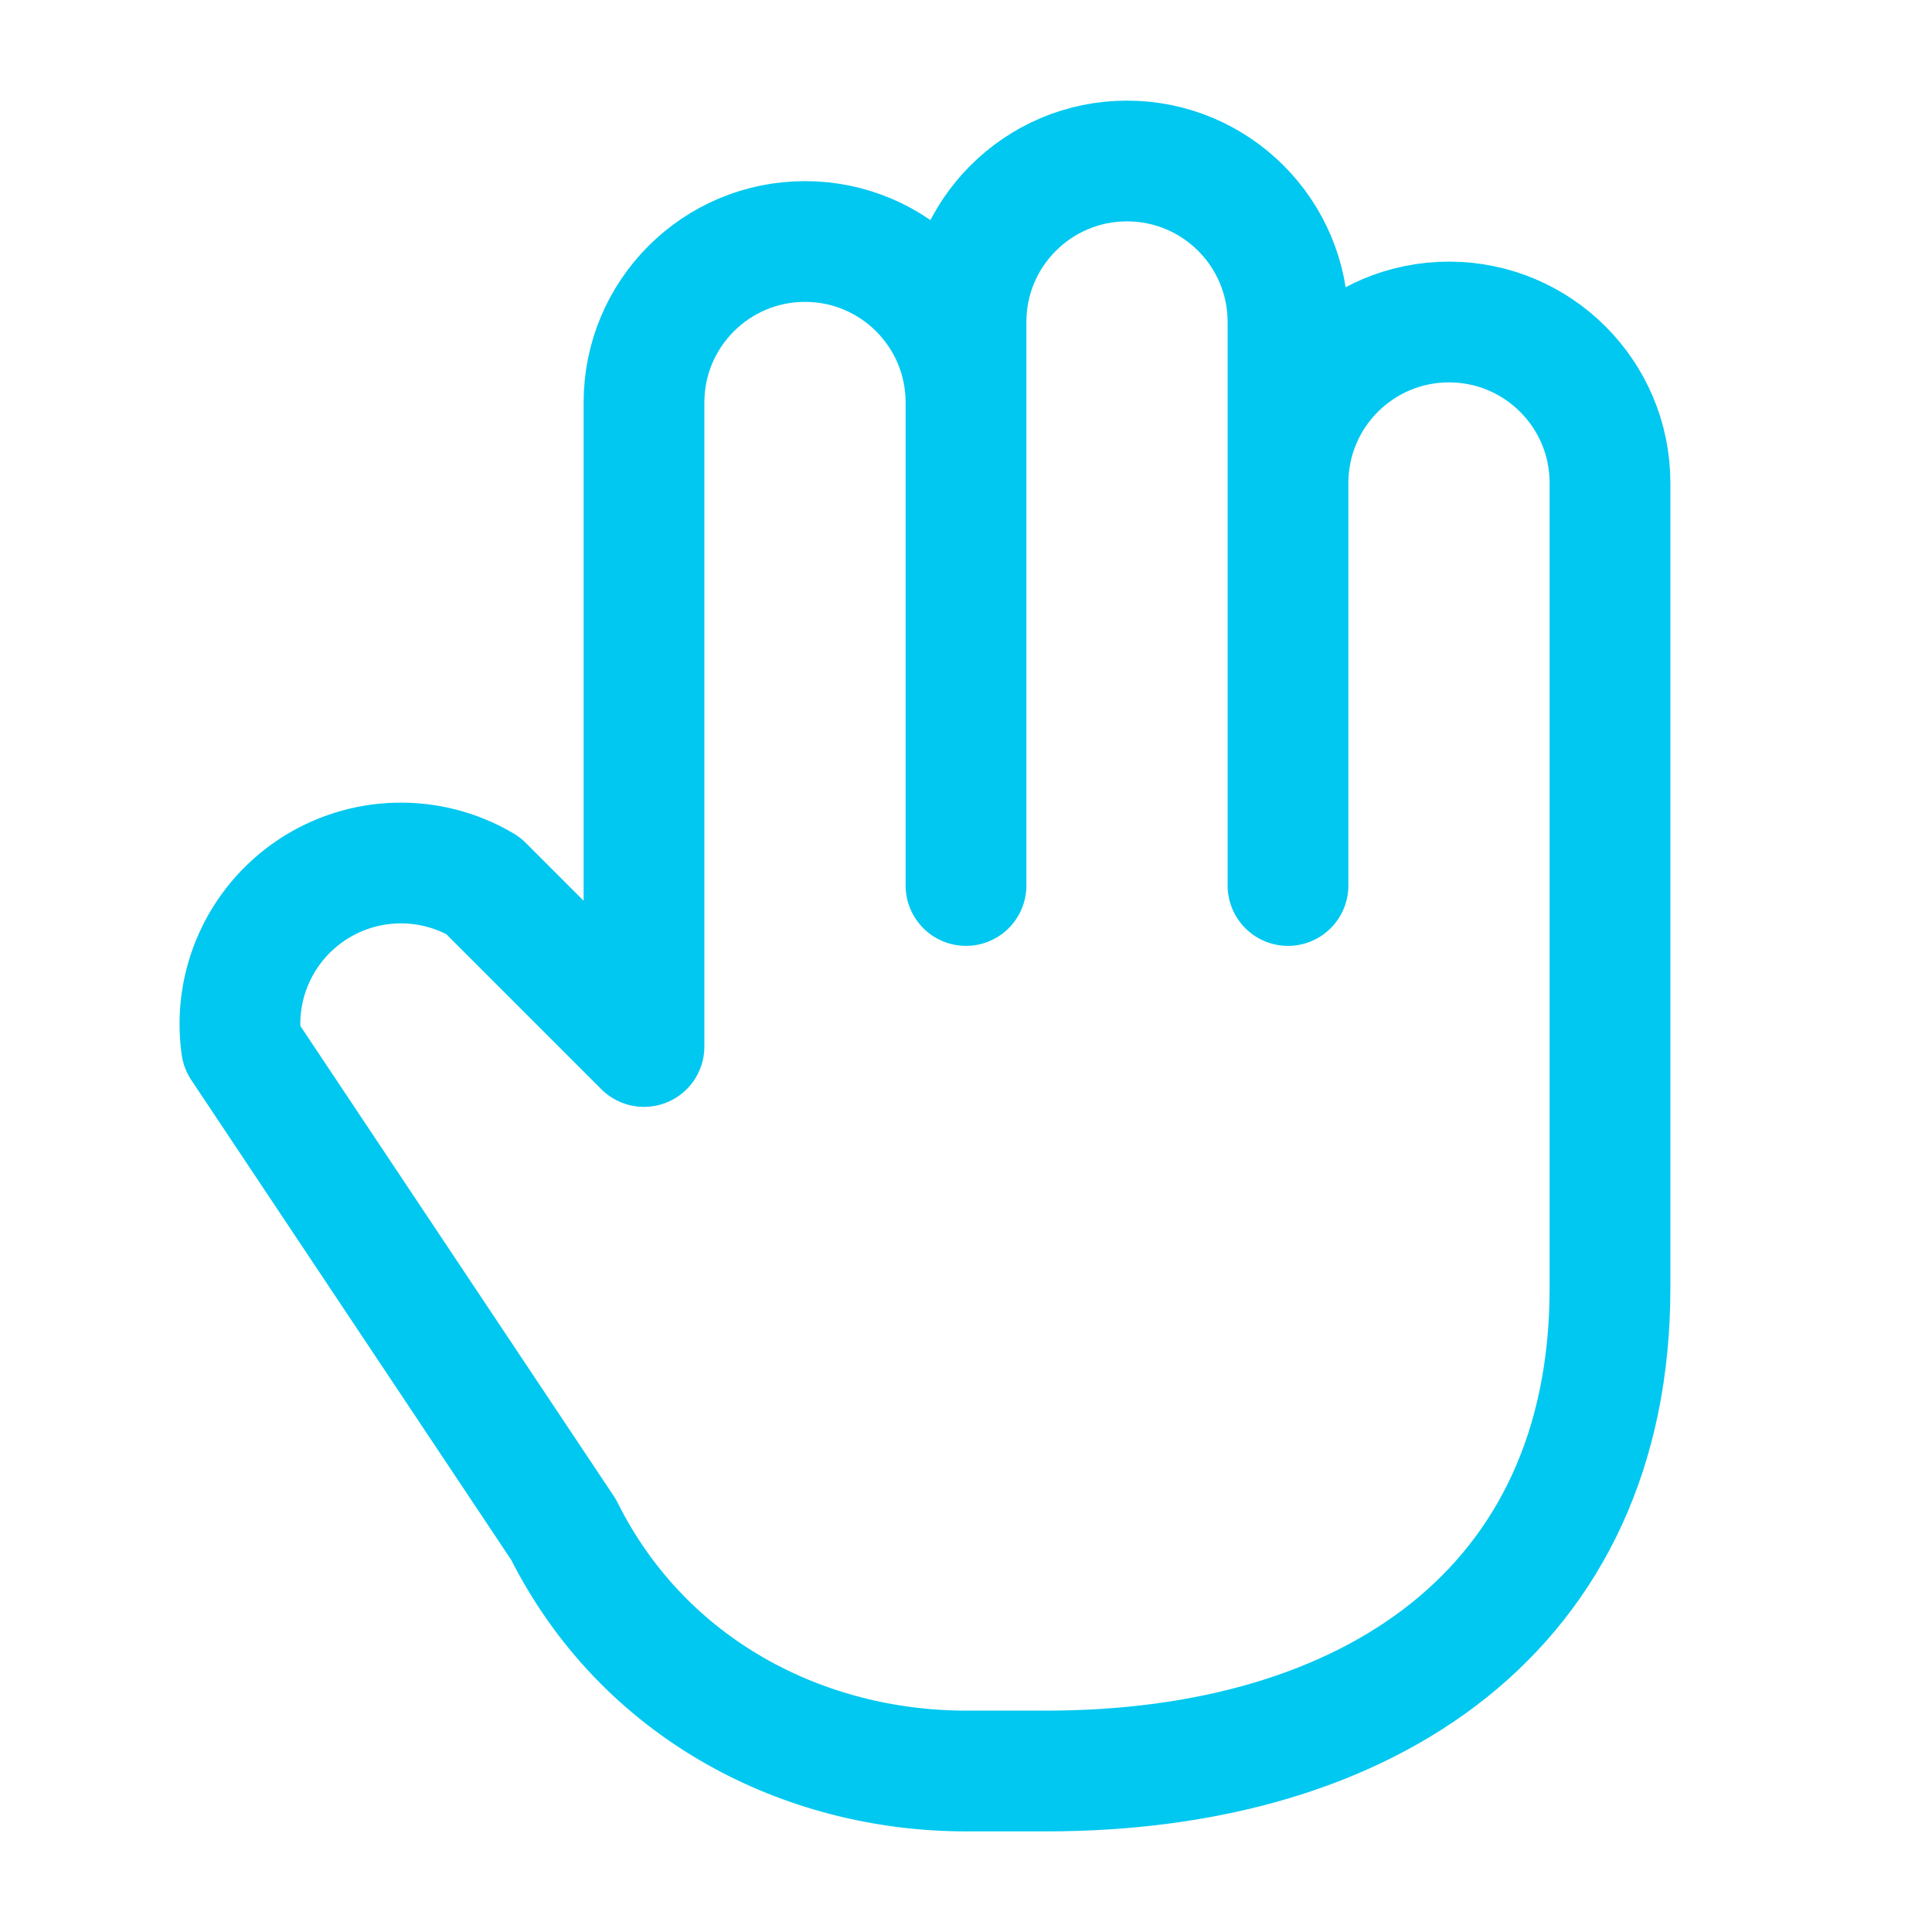
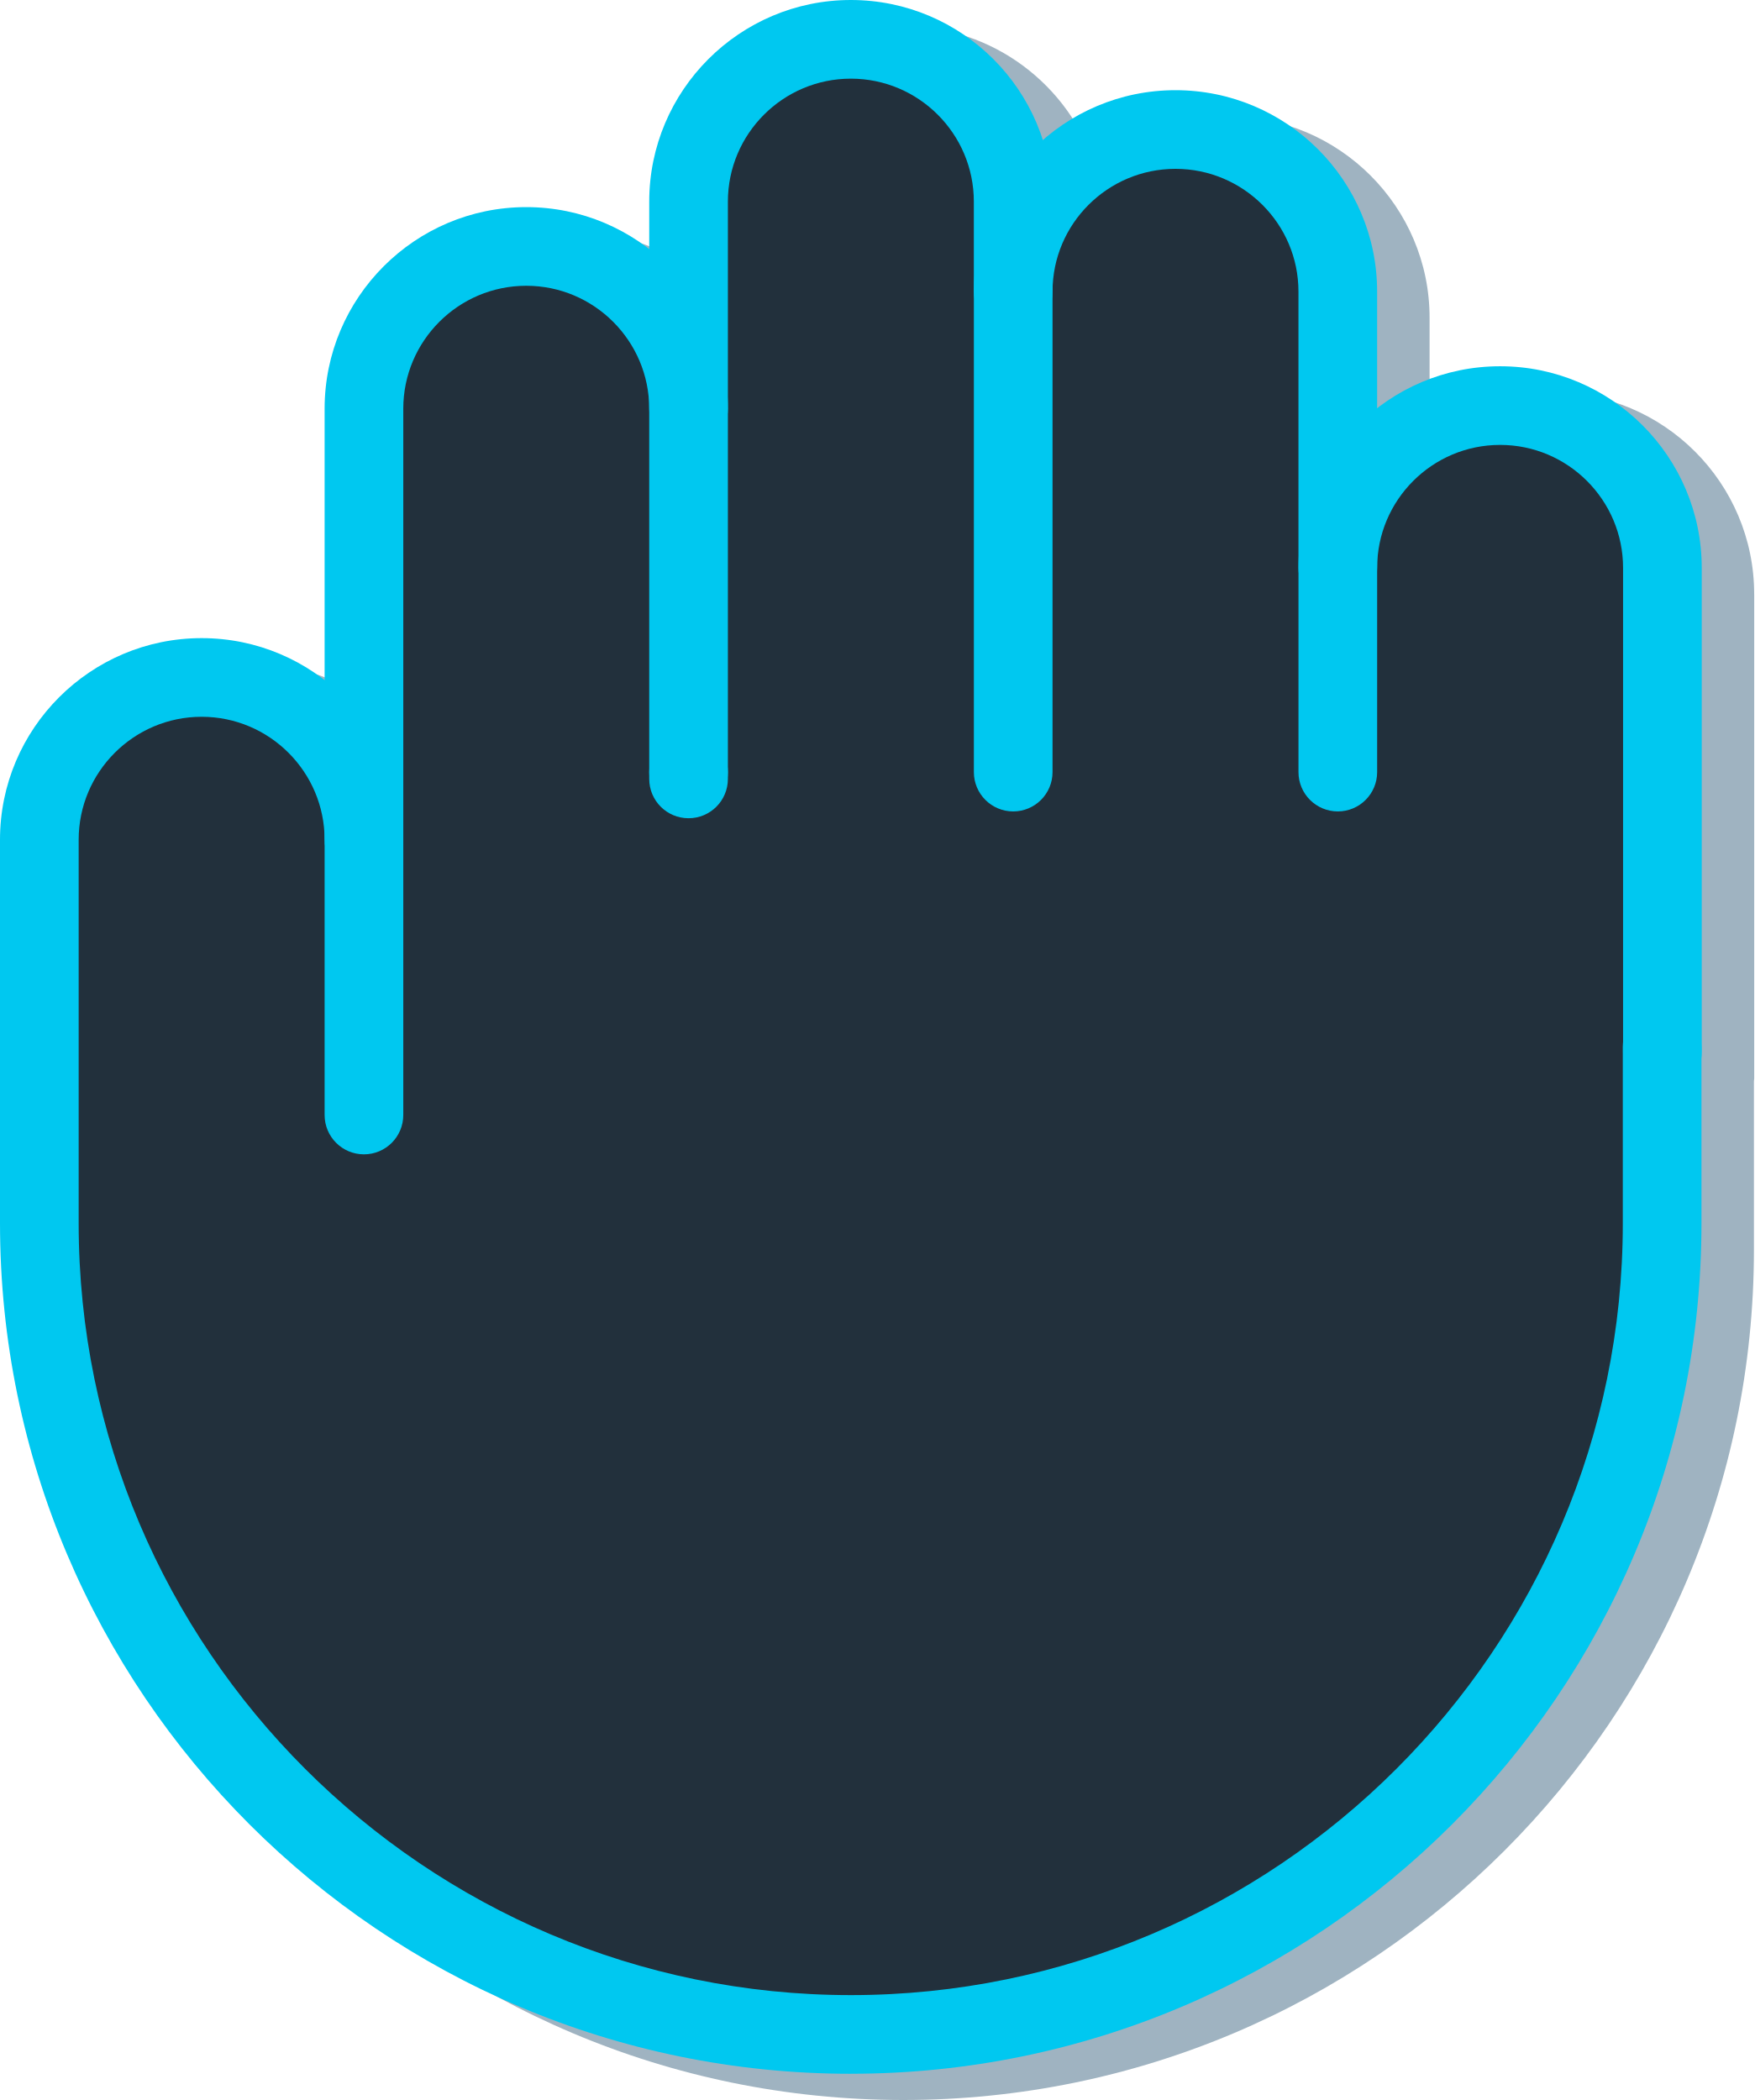
- <svg xmlns="http://www.w3.org/2000/svg" viewBox="0 0 24 24" fill="none" stroke="#00c8f0" stroke-width="1.5" stroke-linecap="round" stroke-linejoin="round">
-   <path d="M8 11V5a2 2 0 0 1 4 0v6-7a2 2 0 0 1 4 0v7-5a2 2 0 0 1 4 0v10c0 4-3 6-7 6h-1c-2 0-4-1-5-3l-4-6a2 2 0 0 1 3-2l2 2V8" />
+ <svg xmlns="http://www.w3.org/2000/svg" id="Layer_2" data-name="Layer 2" viewBox="0 0 66.9 80.1">
+   <defs>
+     <style>
+       .cls-1 {
+         fill: #9fb3c1;
+       }
+ 
+       .cls-2 {
+         fill: #00c8f0;
+       }
+ 
+       .cls-3 {
+         fill: #22303c;
+       }
+     </style>
+   </defs>
+   <g id="Icon">
+     <g>
+       <path class="cls-1" d="M66.9,22.66c0-4.24-3.45-7.69-7.69-7.69-1.766,0-3.39.605-4.689,1.609v-4.459c0-4.234-3.45-7.68-7.69-7.68-1.937,0-3.703.724-5.057,1.909-.993-3.098-3.899-5.349-7.323-5.349-4.24,0-7.69,3.45-7.69,7.69v1.819c-1.3-1.005-2.924-1.609-4.69-1.609-4.24,0-7.69,3.45-7.69,7.69v10.36c-1.3-1.005-2.924-1.609-4.69-1.609-4.241,0-7.69,3.45-7.69,7.69v14.63c0,17.887,14.557,32.439,32.45,32.439,17.888,0,32.44-14.553,32.44-32.439v-6.424c.002-.033.01-.064.01-.097v-18.48Z" />
+       <g>
+         <path class="cls-3" d="M51.02,21.66c0-3.42,2.77-6.19,6.19-6.19s6.19,2.77,6.19,6.19v18.27h-.01v6.73c0,17.09-13.85,30.94-30.94,30.94S1.5,63.75,1.5,46.66v-14.63c0-3.42,2.77-6.19,6.19-6.19s6.19,2.77,6.19,6.19V15.59c0-3.42,2.77-6.19,6.19-6.19s6.19,2.77,6.19,6.19v-7.9c0-3.42,2.77-6.19,6.19-6.19s6.19,2.77,6.19,6.19v3.43c0-3.41,2.77-6.18,6.19-6.18s6.19,2.77,6.19,6.18v10.54Z" />
+         <g>
+           <path class="cls-2" d="M32.45,79.1C14.557,79.1,0,64.547,0,46.66v-14.63c0-4.24,3.45-7.69,7.69-7.69,4.24,0,7.69,3.45,7.69,7.69,0,.829-.671,1.5-1.5,1.5s-1.5-.671-1.5-1.5c0-2.586-2.104-4.69-4.69-4.69-2.586,0-4.69,2.104-4.69,4.69v14.63c0,16.233,13.211,29.439,29.45,29.439,16.233,0,29.44-13.206,29.44-29.439v-6.73c0-.829.672-1.5,1.5-1.5s1.5.671,1.5,1.5v6.73c0,17.887-14.553,32.439-32.44,32.439Z" />
+           <path class="cls-2" d="M13.88,44.03c-.829,0-1.5-.672-1.5-1.5V15.59c0-4.24,3.45-7.69,7.69-7.69s7.69,3.45,7.69,7.69c0,.829-.671,1.5-1.5,1.5s-1.5-.671-1.5-1.5c0-2.586-2.104-4.69-4.69-4.69s-4.69,2.104-4.69,4.69v26.94c0,.828-.671,1.5-1.5,1.5Z" />
+           <path class="cls-2" d="M26.26,31.21c-.829,0-1.5-.671-1.5-1.5v-.26c0-.829.671-1.5,1.5-1.5s1.5.671,1.5,1.5v.26c0,.829-.671,1.5-1.5,1.5Z" />
+           <path class="cls-2" d="M63.4,41.64c-.828,0-1.5-.672-1.5-1.5v-18.48c0-2.586-2.104-4.69-4.69-4.69s-4.689,2.104-4.689,4.69v7.79c0,.829-.672,1.5-1.5,1.5s-1.5-.671-1.5-1.5v-7.79c0-4.24,3.449-7.69,7.689-7.69s7.69,3.45,7.69,7.69v18.48c0,.828-.672,1.5-1.5,1.5Z" />
+           <path class="cls-2" d="M38.641,30.95c-.828,0-1.5-.671-1.5-1.5V11.12c0-4.234,3.449-7.68,7.689-7.68s7.69,3.445,7.69,7.68v10.54c0,.829-.672,1.5-1.5,1.5s-1.5-.671-1.5-1.5v-10.54c0-2.581-2.104-4.68-4.69-4.68s-4.689,2.099-4.689,4.68v18.33c0,.829-.672,1.5-1.5,1.5Z" />
+           <path class="cls-2" d="M26.26,30.95c-.829,0-1.5-.671-1.5-1.5V7.69c0-4.24,3.45-7.69,7.69-7.69s7.69,3.45,7.69,7.69v3.43c0,.829-.672,1.5-1.5,1.5s-1.5-.671-1.5-1.5v-3.43c0-2.586-2.104-4.69-4.69-4.69s-4.69,2.104-4.69,4.69v21.76c0,.829-.671,1.5-1.5,1.5Z" />
+         </g>
+       </g>
+     </g>
+   </g>
</svg>
